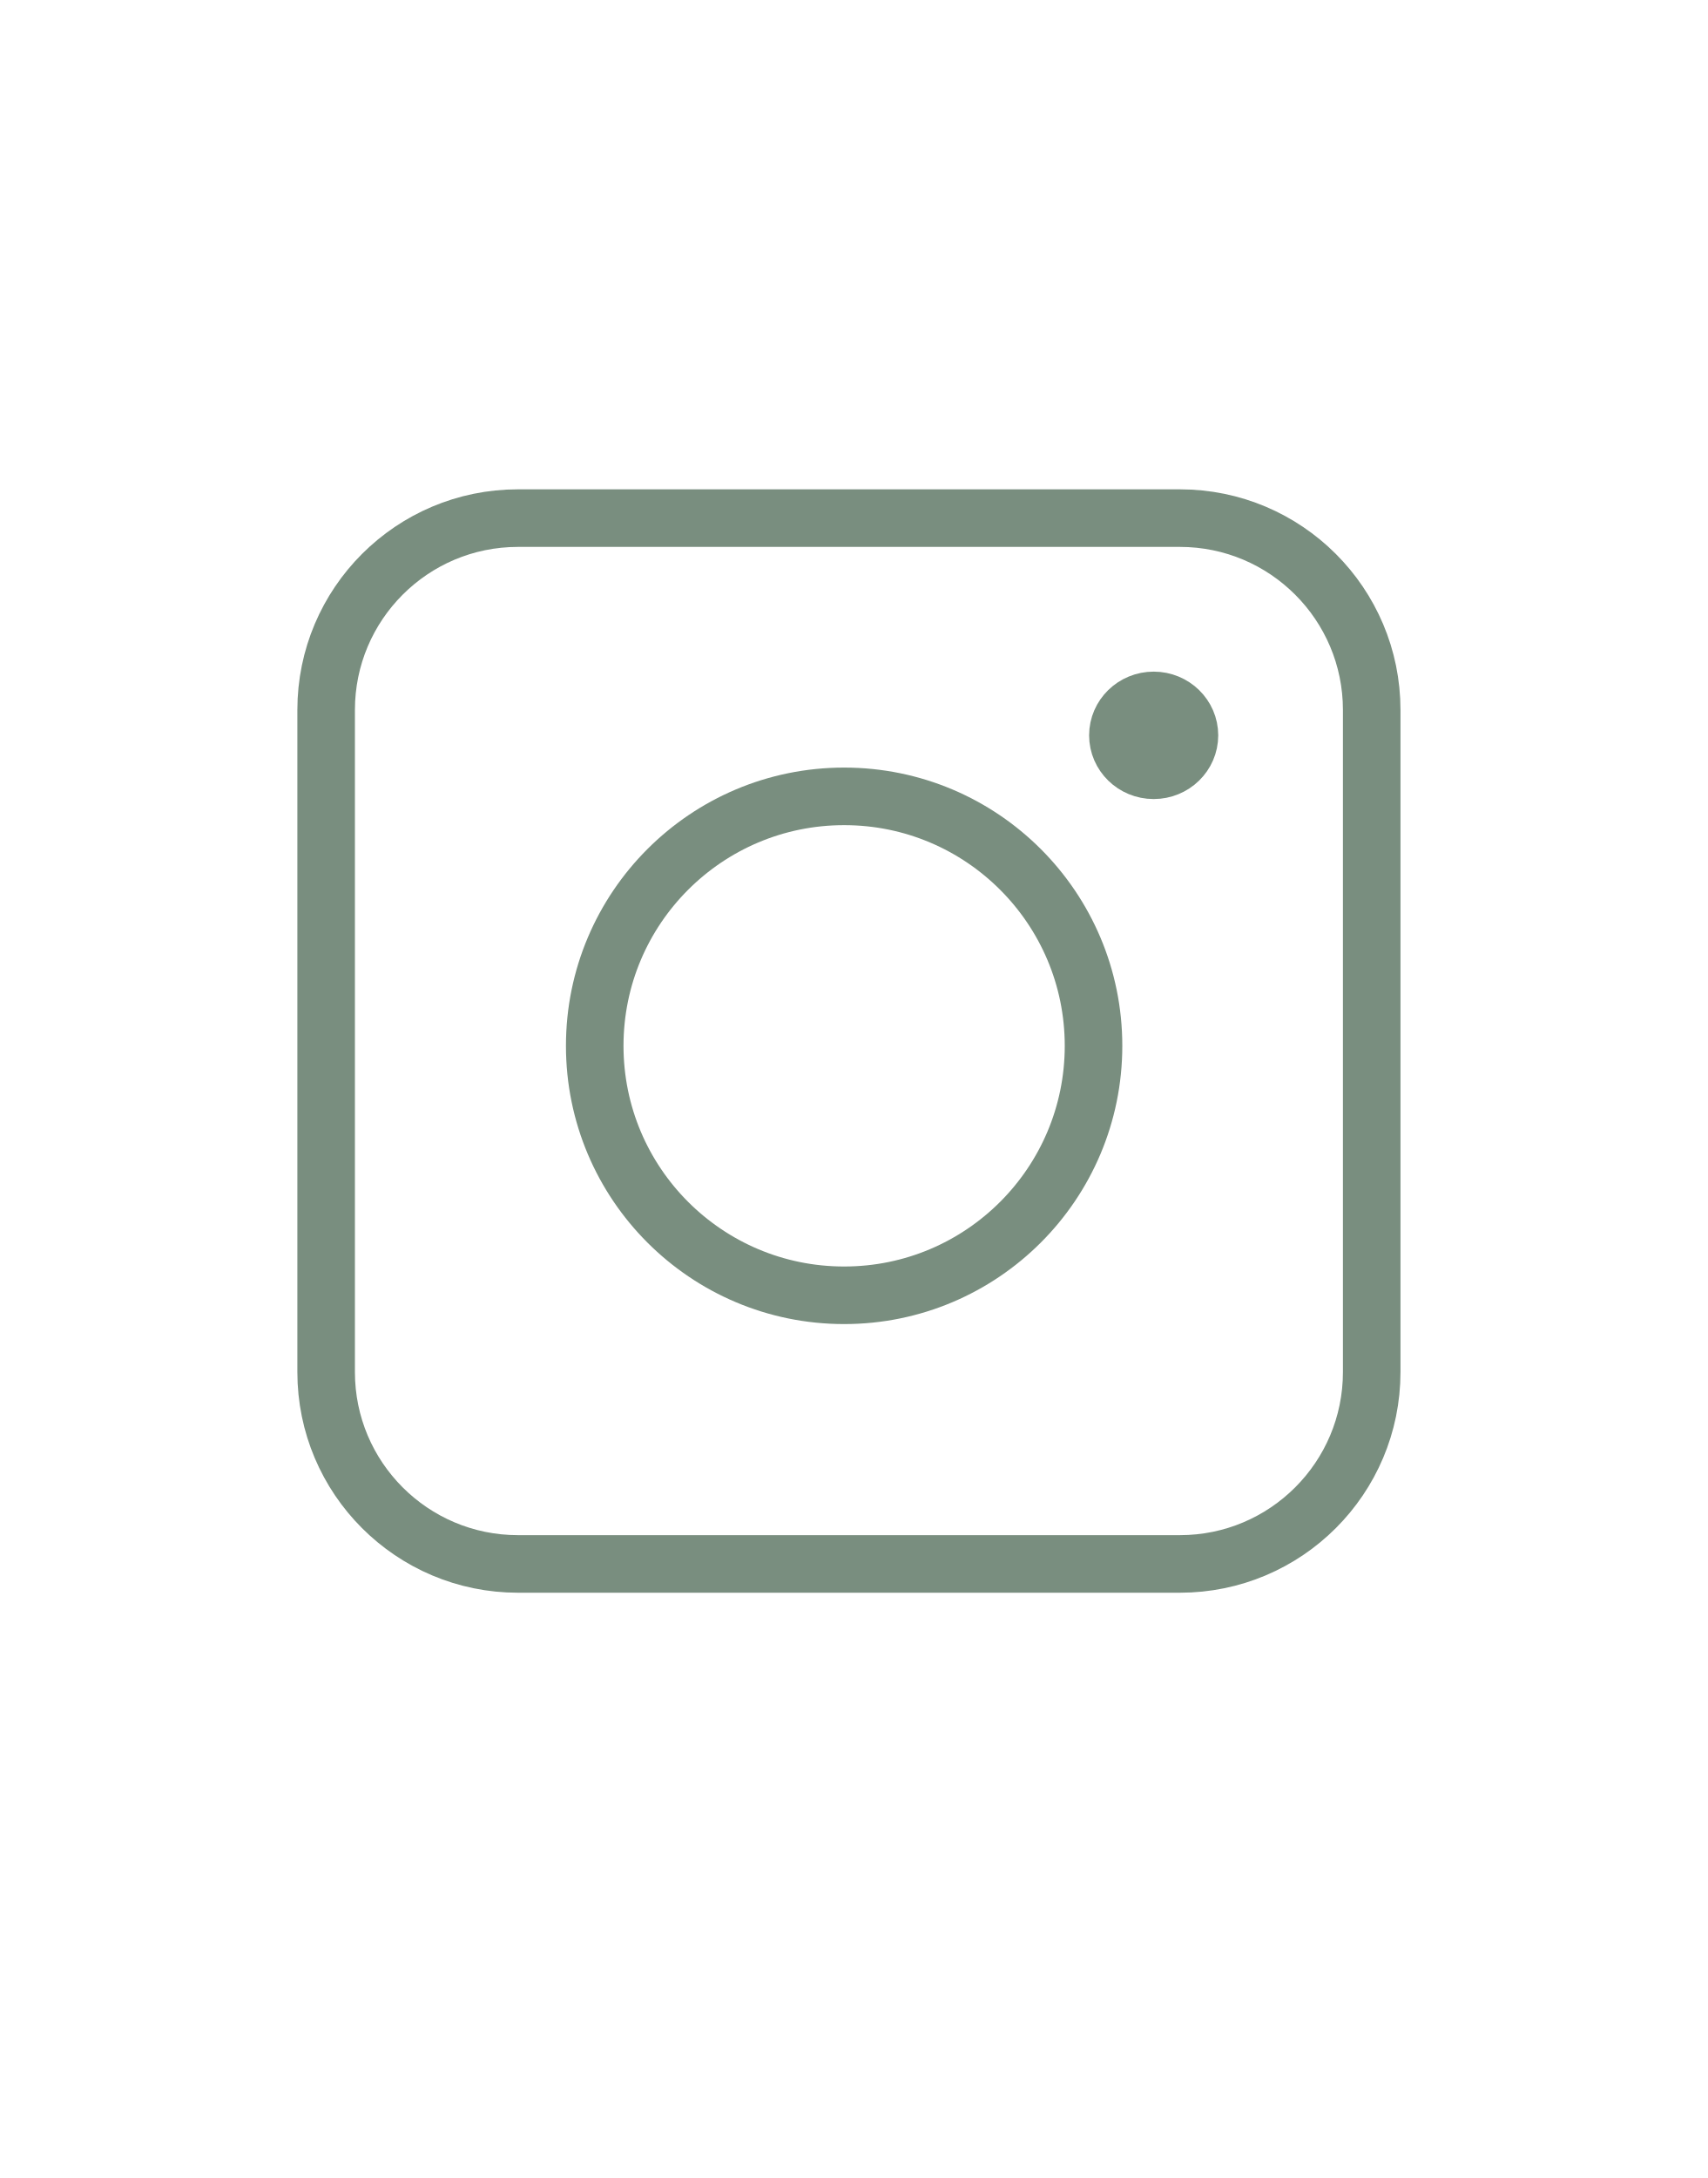
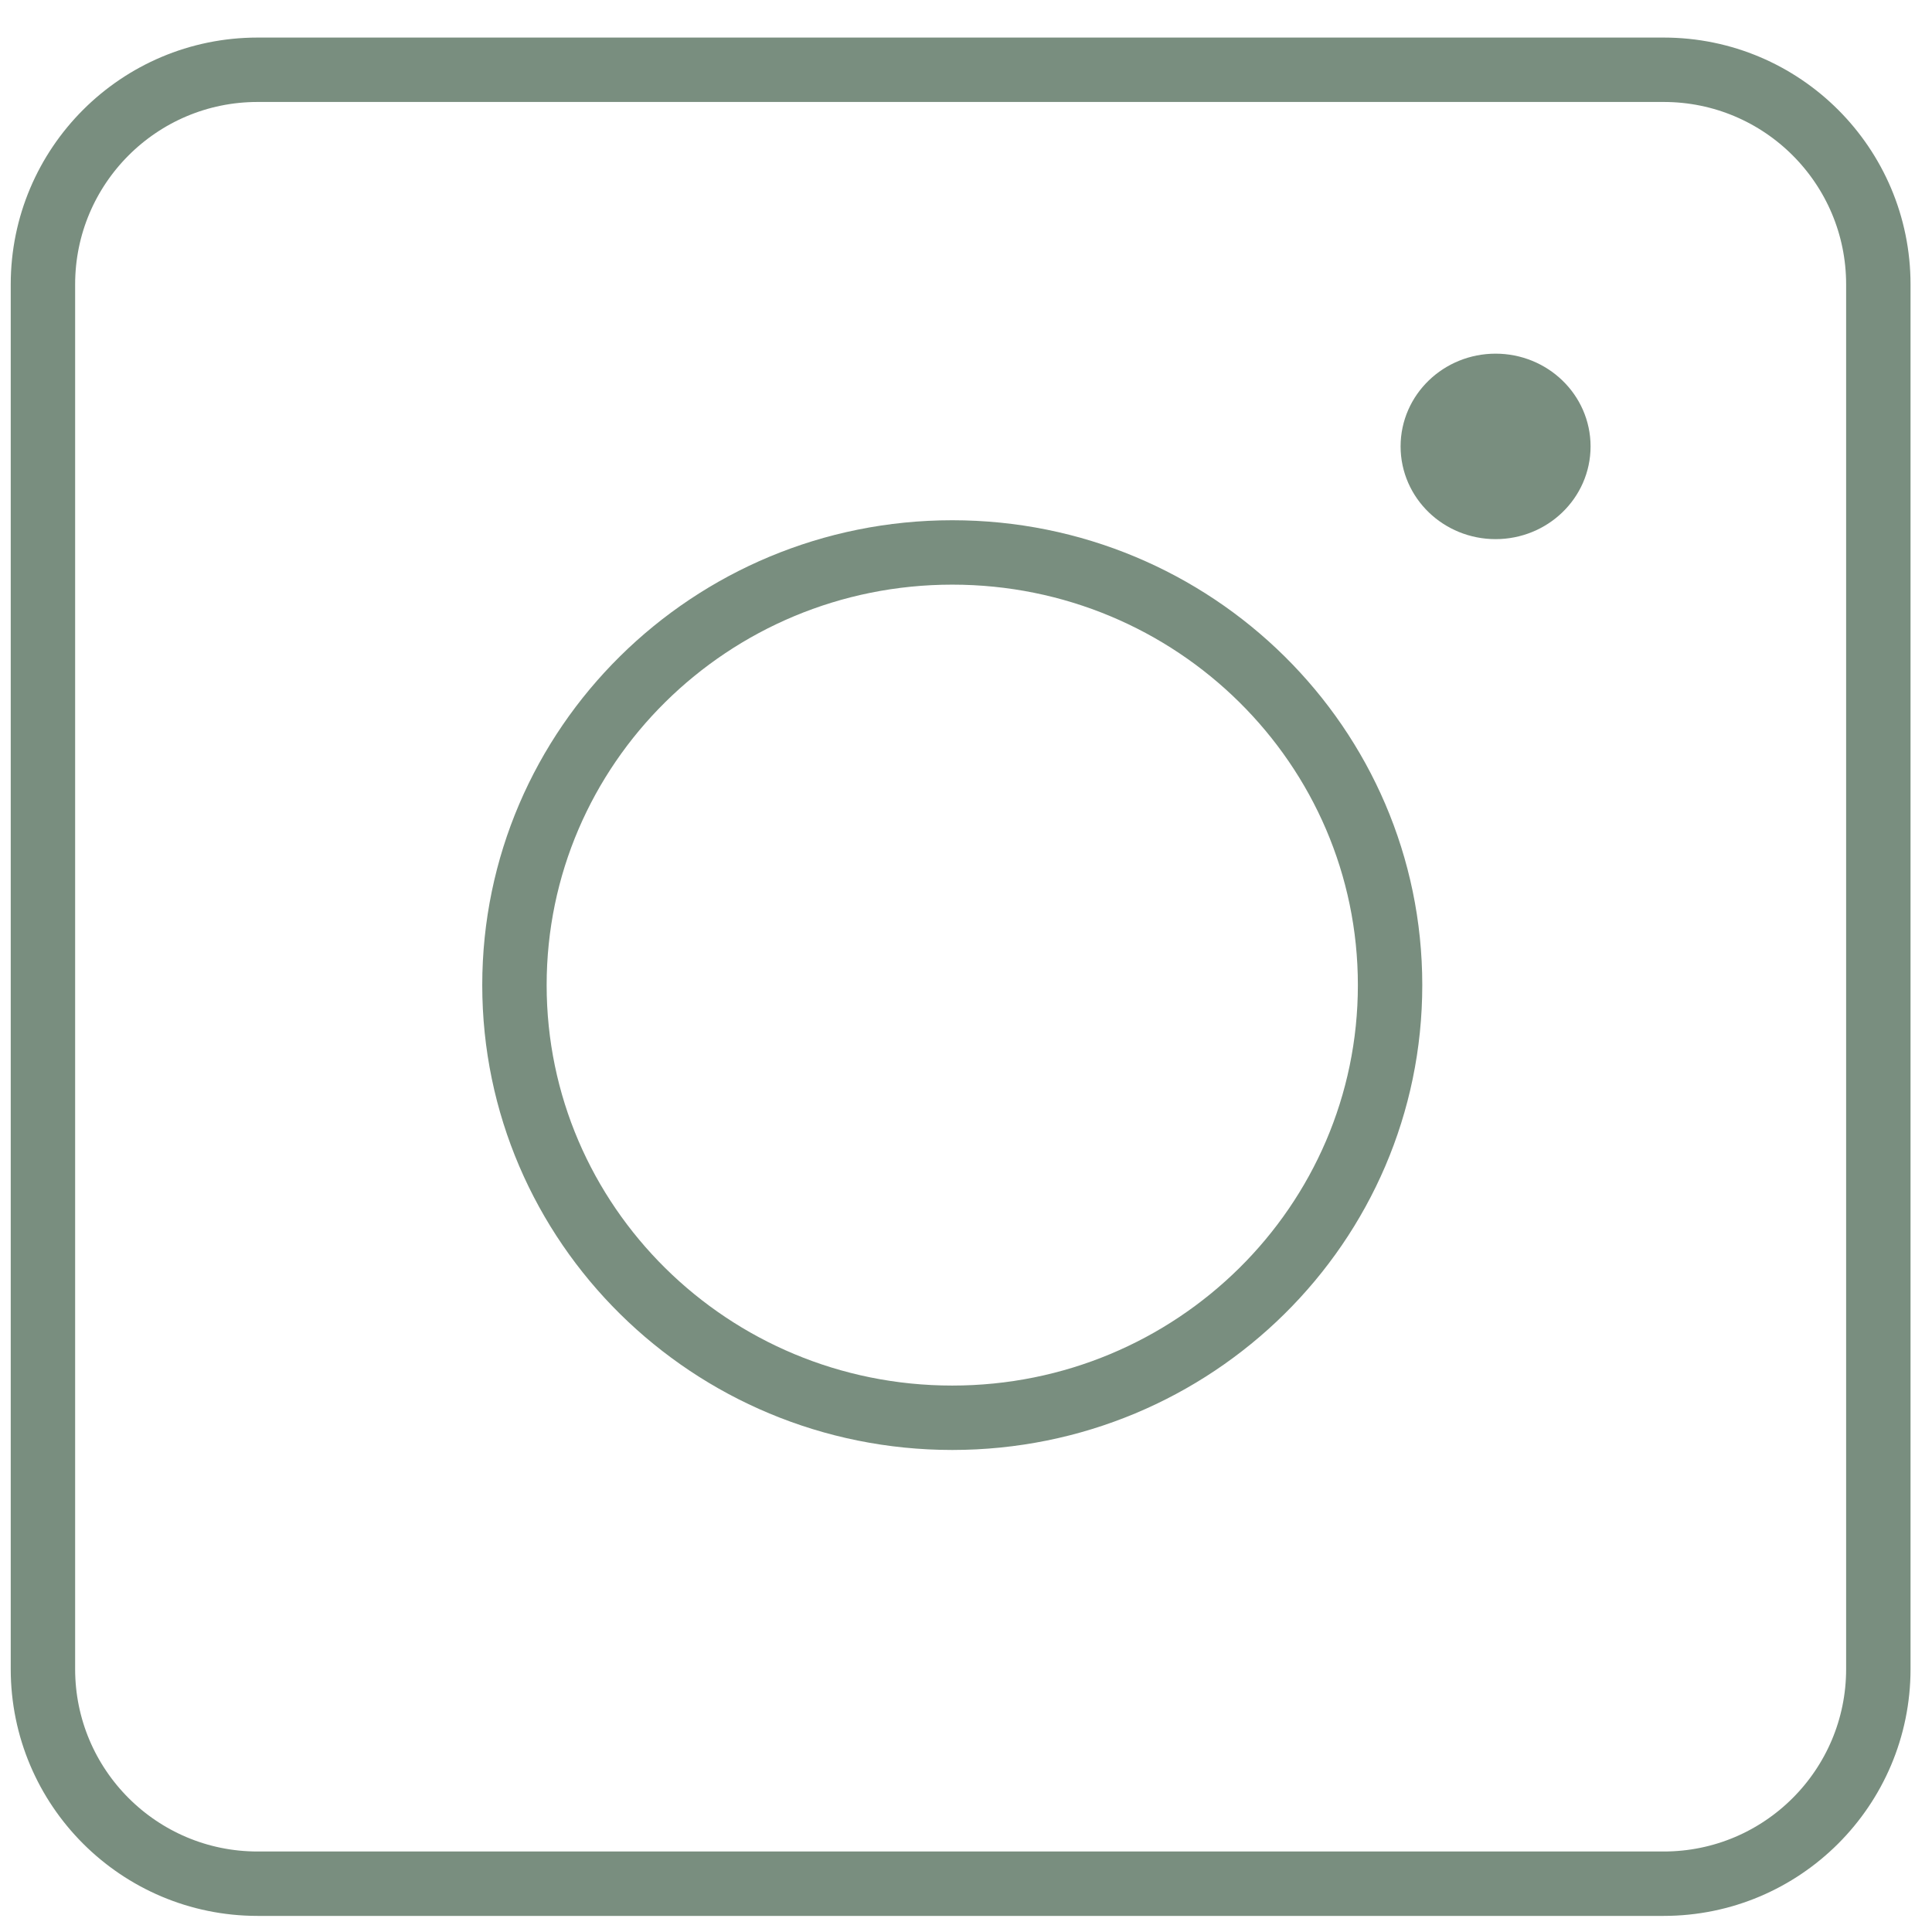
- <svg xmlns="http://www.w3.org/2000/svg" id="Layer_1" width="178" height="227" viewBox="0 0 178 227">
+ <svg xmlns="http://www.w3.org/2000/svg" id="Layer_1" width="180" height="180" viewBox="0 0 180 180">
  <defs>
    <style>.cls-1{fill:none;}.cls-1,.cls-2{stroke:#798e7f;stroke-miterlimit:10;stroke-width:6px;}.cls-2{fill:#798e7f;}</style>
  </defs>
-   <rect class="cls-1" x="34" y="54" width="109" height="109" rx="20" ry="20" />
-   <circle class="cls-1" cx="88" cy="109" r="26" />
-   <ellipse class="cls-2" cx="120.27" cy="76.64" rx="3.73" ry="3.64" />
+   <rect class="cls-1" x="4" y="6.5" width="171" height="169" rx="20" ry="20" />
+   <ellipse class="cls-1" cx="88.72" cy="91.78" rx="40.79" ry="40.31" />
+   <ellipse class="cls-2" cx="139.34" cy="41.59" rx="5.85" ry="5.64" />
</svg>
